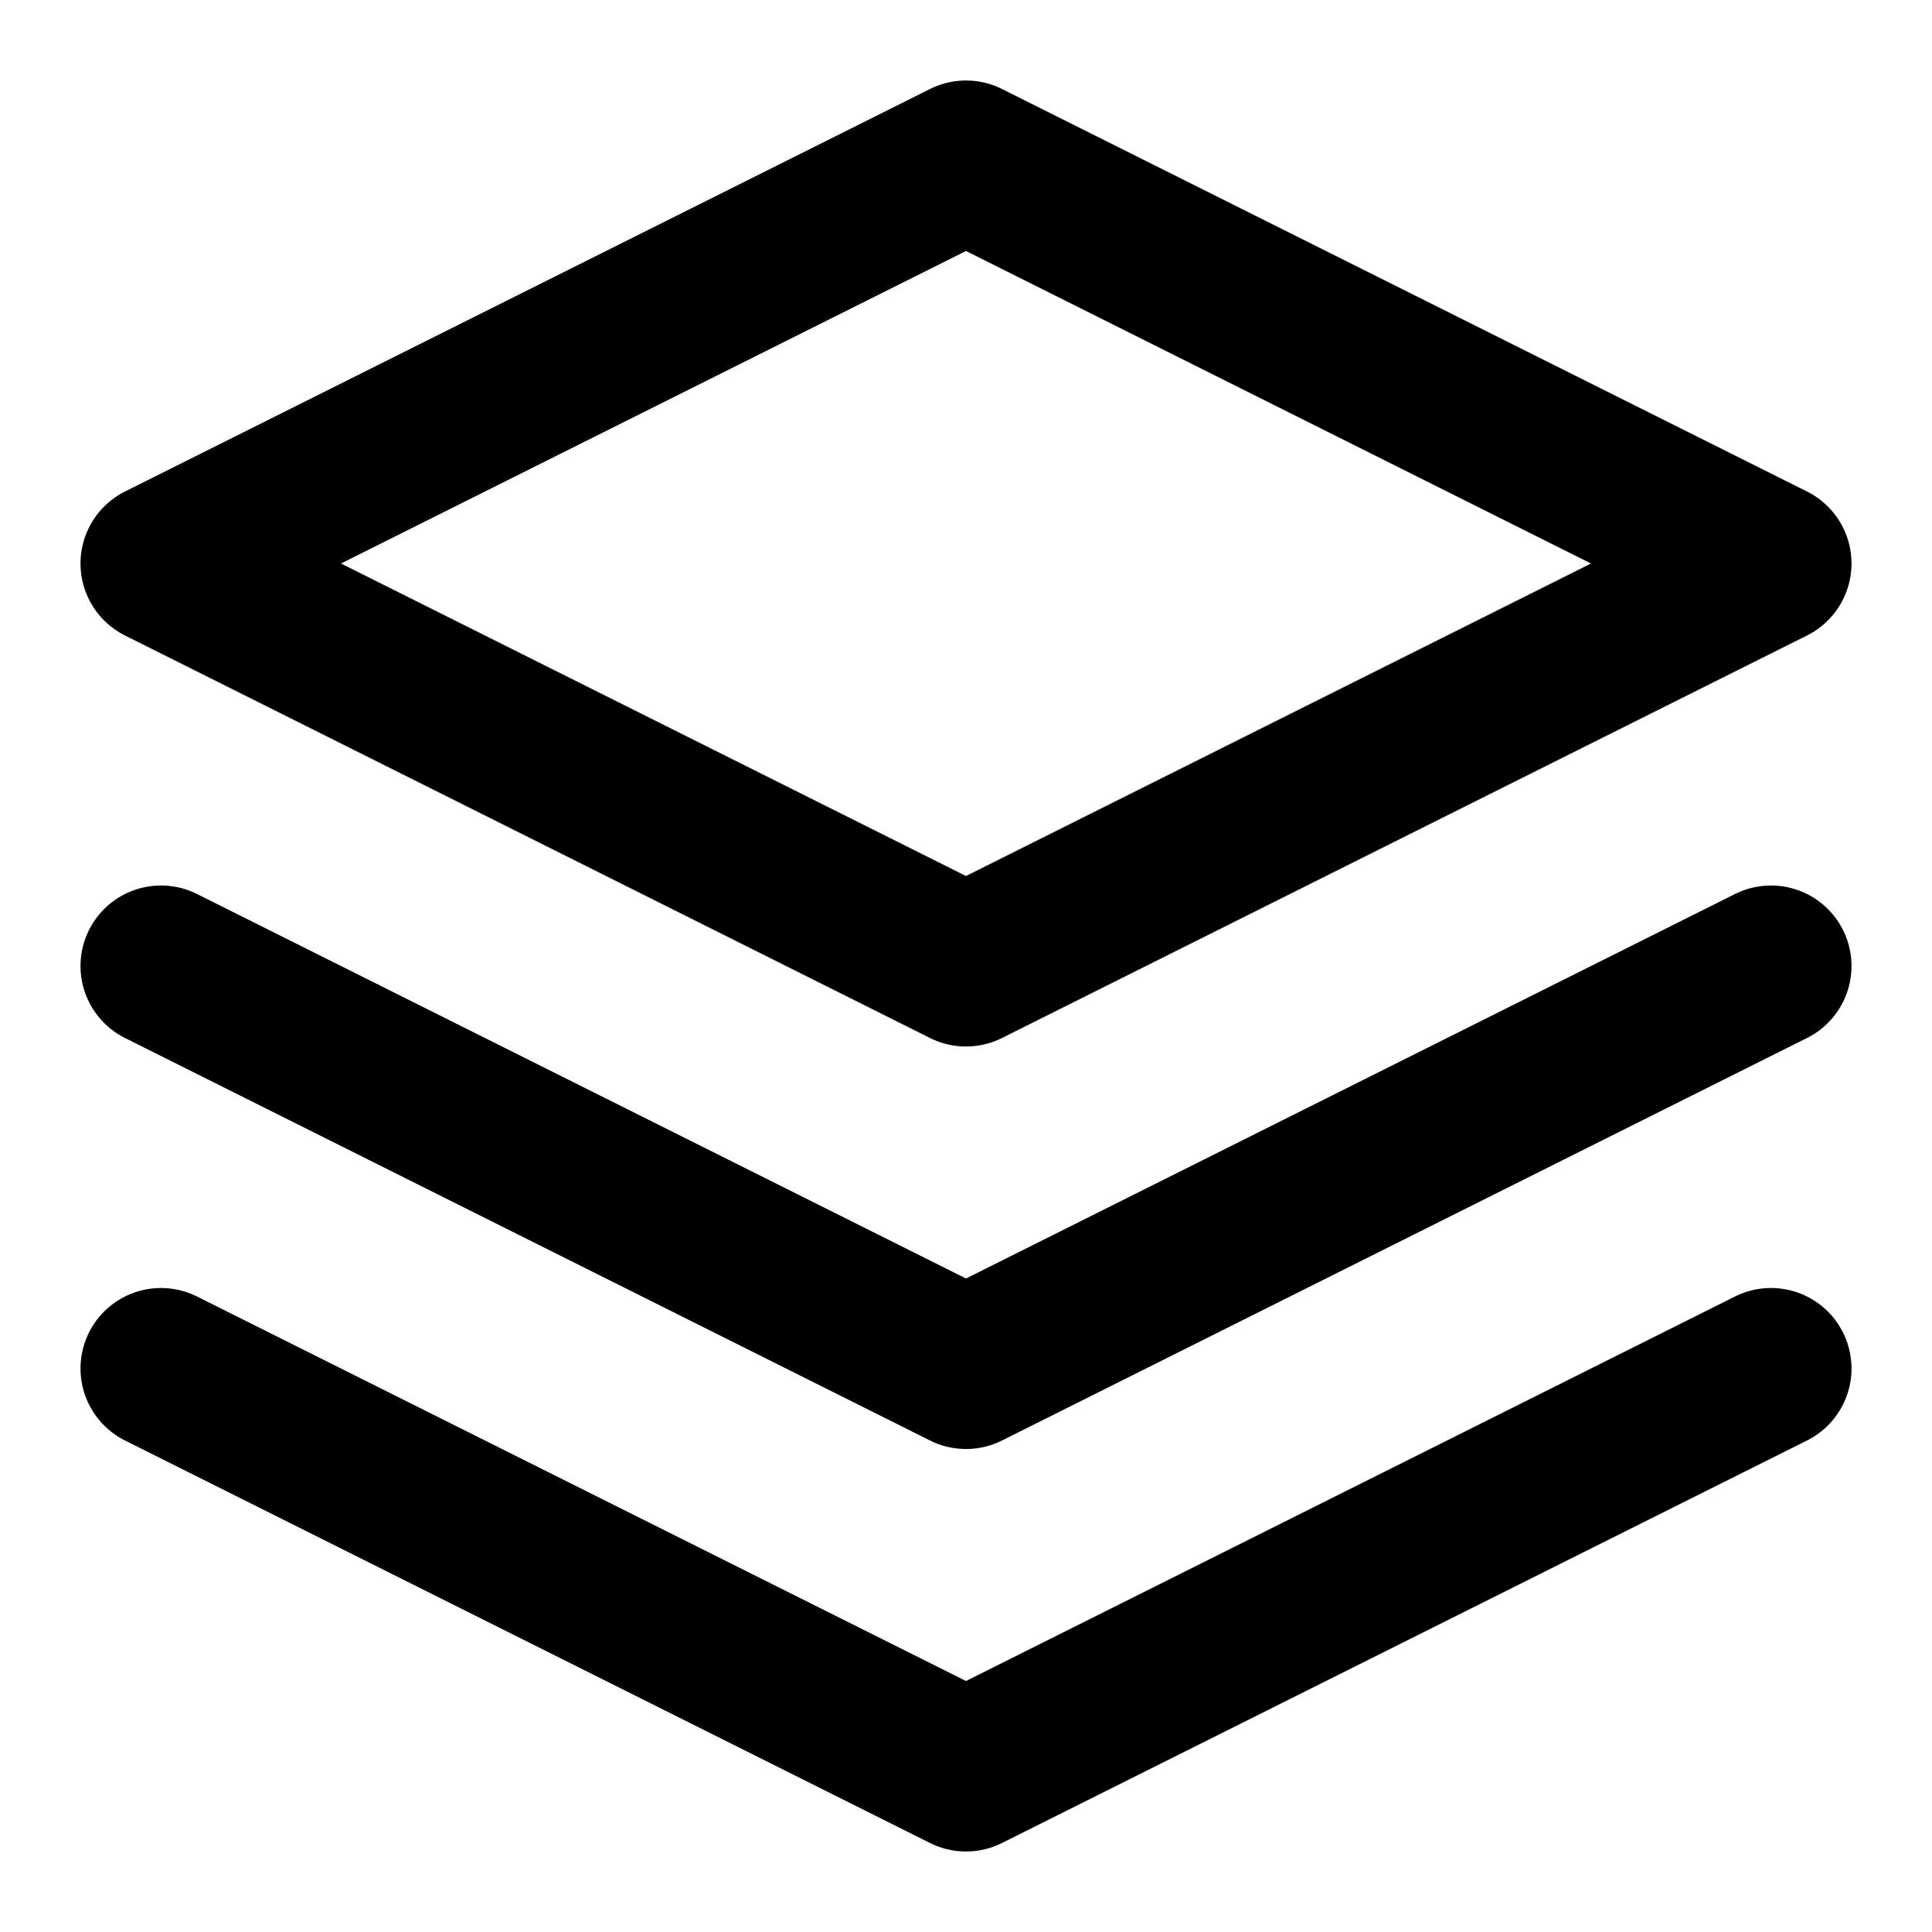
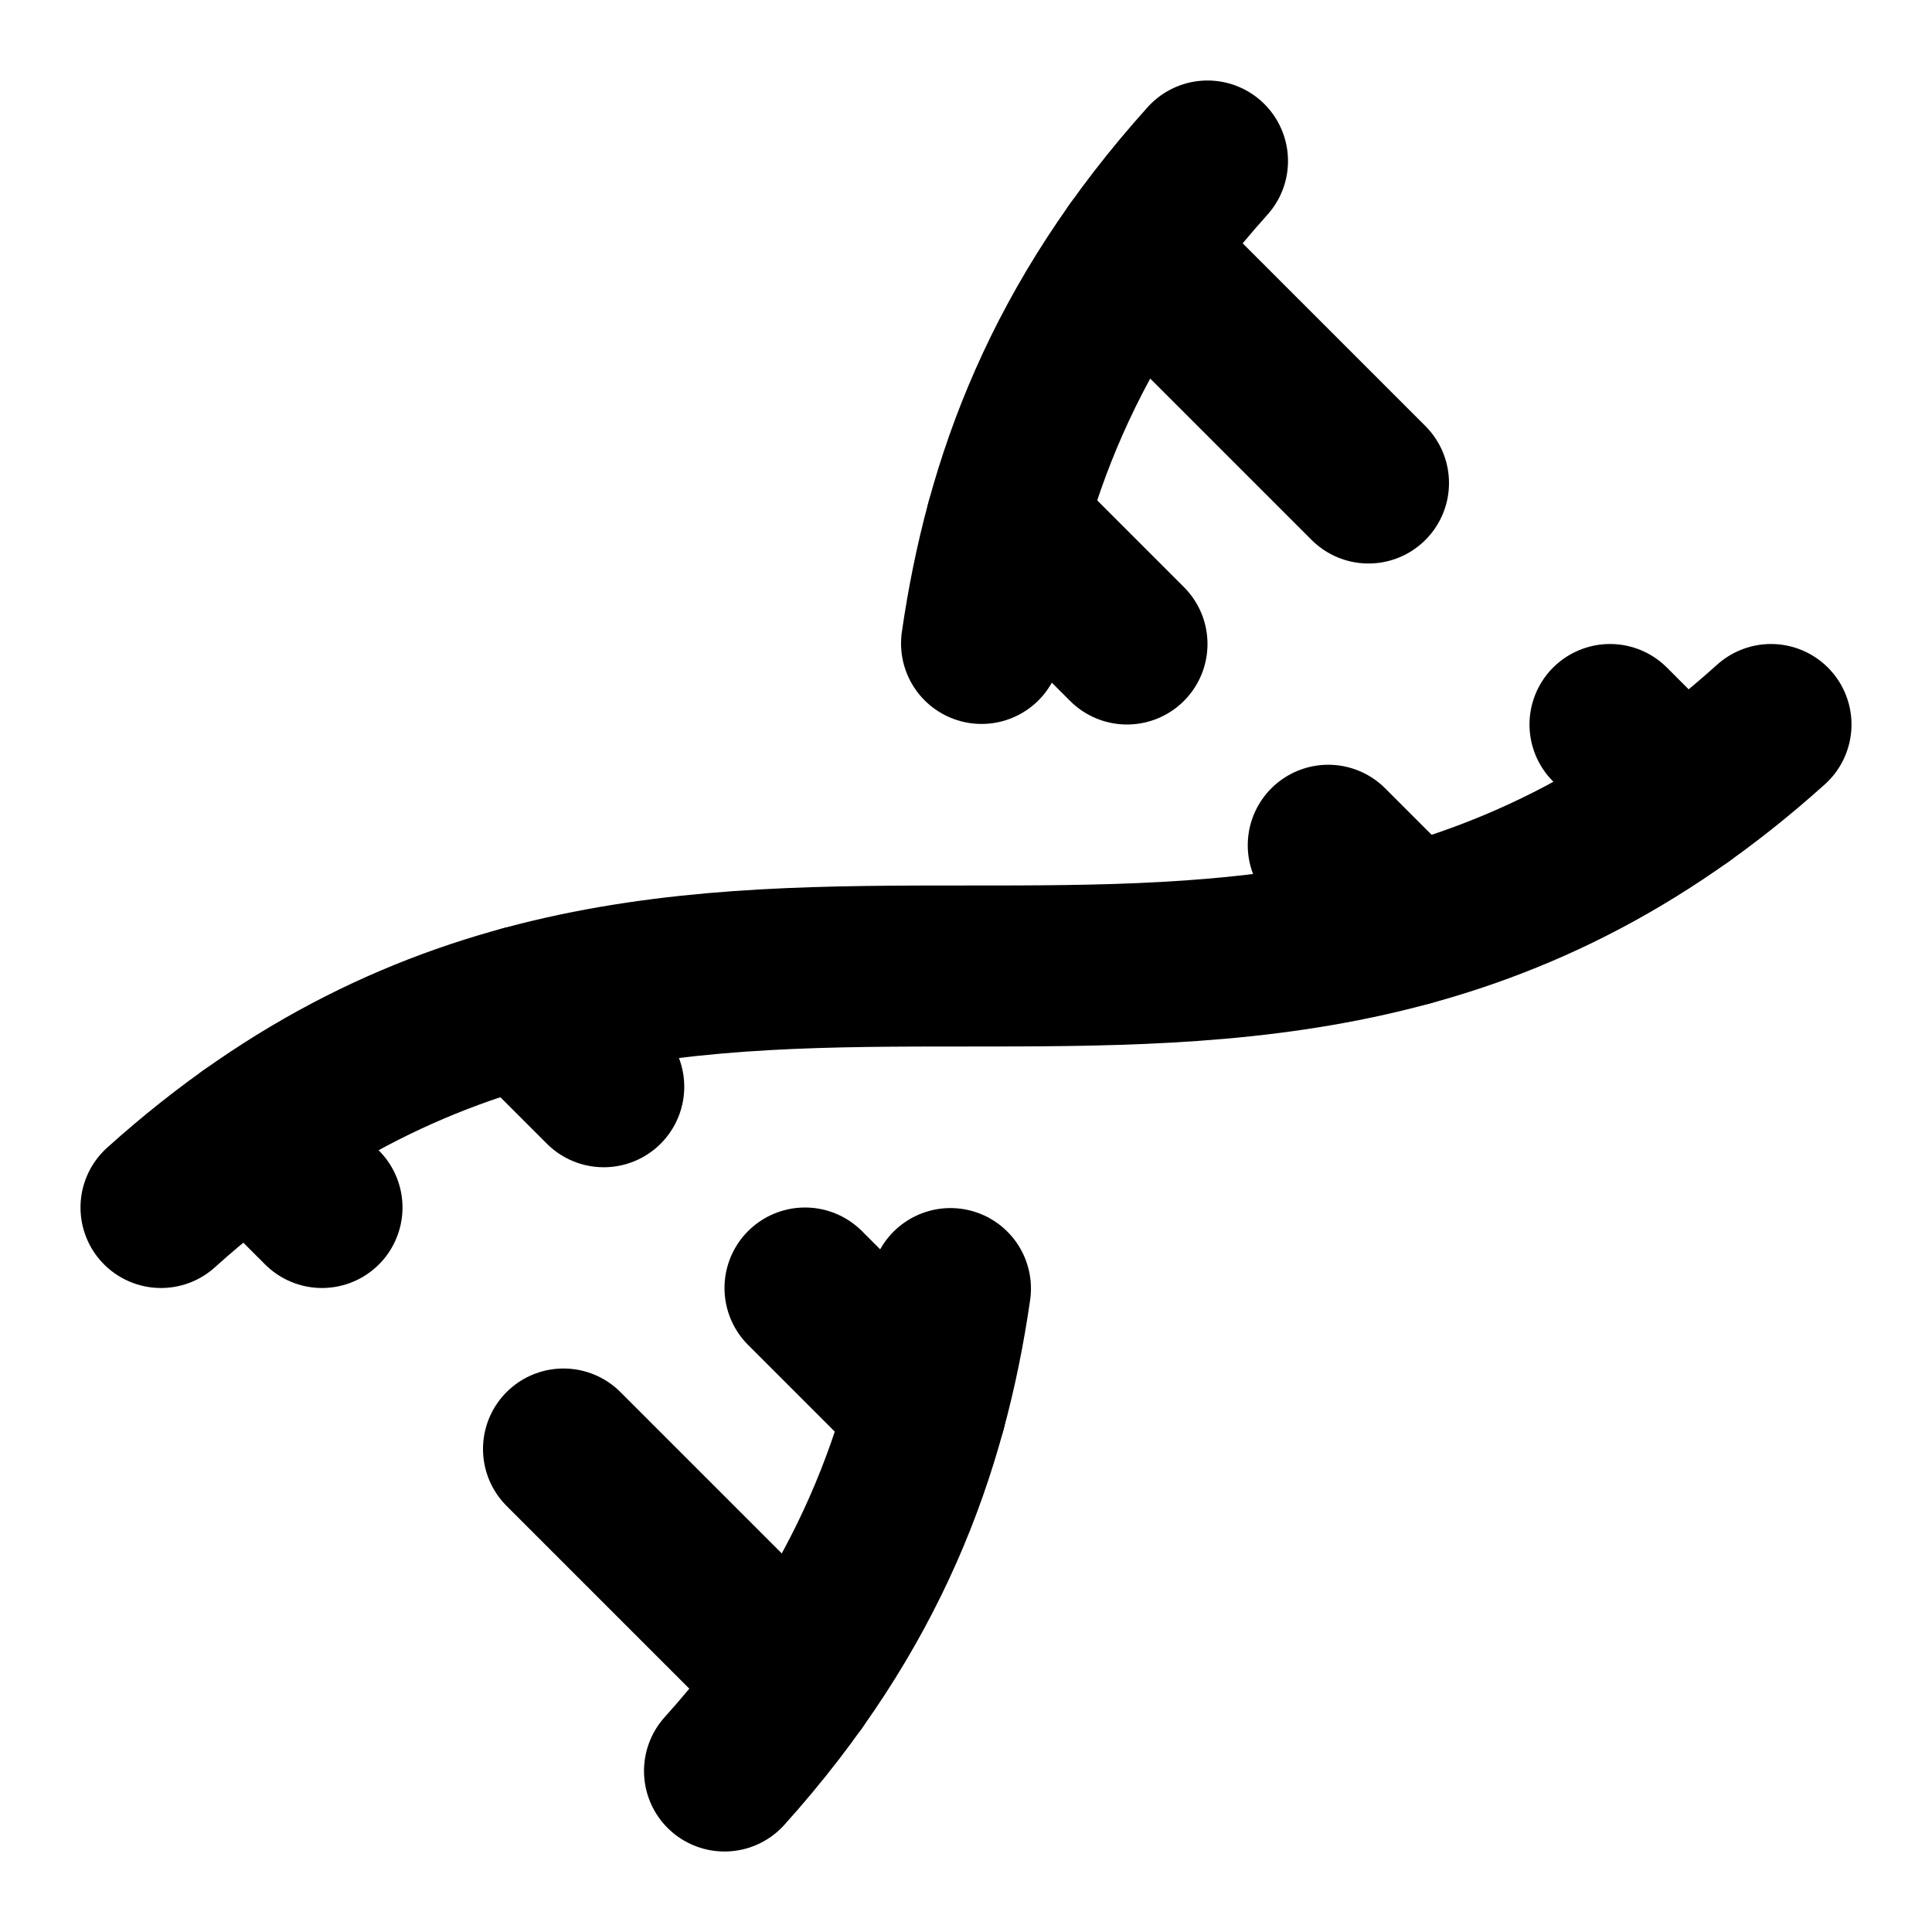
- <svg xmlns="http://www.w3.org/2000/svg" viewBox="0 0 24 24" fill="none" stroke="currentColor" stroke-width="2" stroke-linecap="round" stroke-linejoin="round">
-   <path d="M12 2L2 7l10 5 10-5-10-5z" />
-   <path d="M2 17l10 5 10-5" />
-   <path d="M2 12l10 5 10-5" />
+ <svg xmlns="http://www.w3.org/2000/svg" width="24" height="24" viewBox="0 0 24 24" fill="none" stroke="currentColor" stroke-width="2" stroke-linecap="round" stroke-linejoin="round" class="lucide lucide-dna-icon lucide-dna">
+   <path d="m10 16 1.5 1.5" />
+   <path d="m14 8-1.5-1.5" />
+   <path d="M15 2c-1.798 1.998-2.518 3.995-2.807 5.993" />
+   <path d="m16.5 10.5 1 1" />
+   <path d="m17 6-2.891-2.891" />
+   <path d="M2 15c6.667-6 13.333 0 20-6" />
+   <path d="m20 9 .891.891" />
+   <path d="M3.109 14.109 4 15" />
+   <path d="m6.5 12.5 1 1" />
+   <path d="m7 18 2.891 2.891" />
+   <path d="M9 22c1.798-1.998 2.518-3.995 2.807-5.993" />
</svg>
